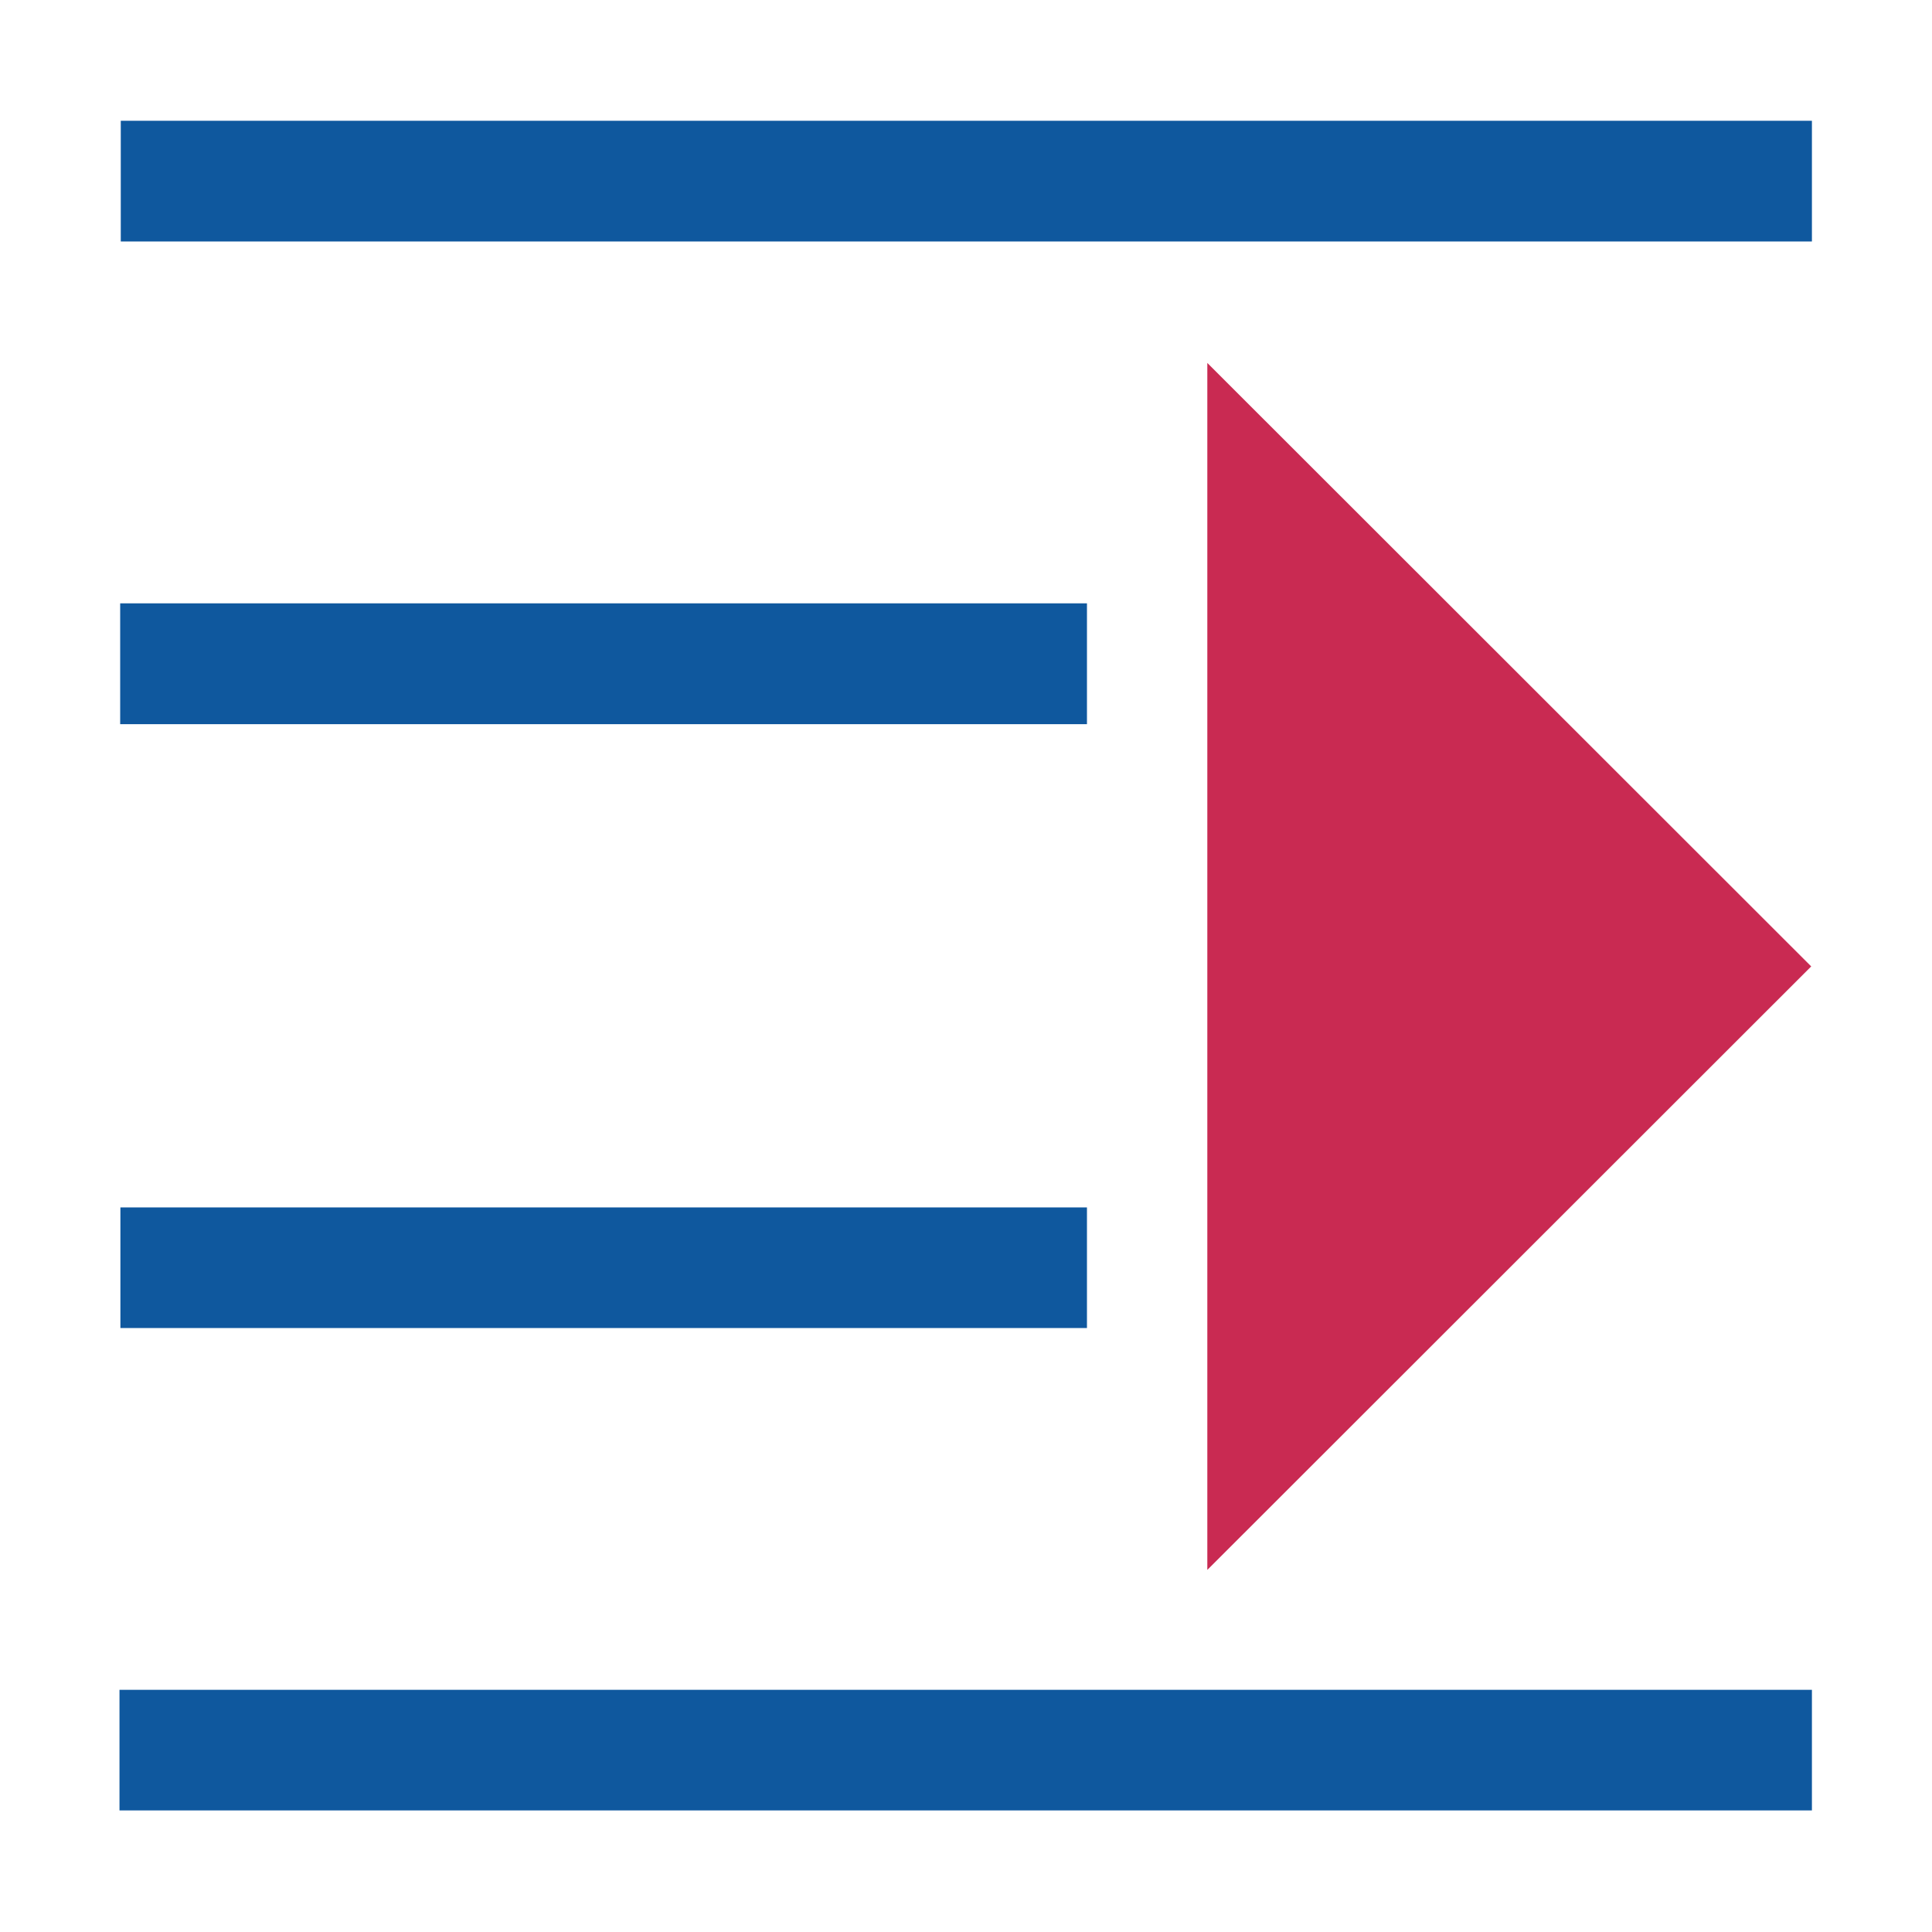
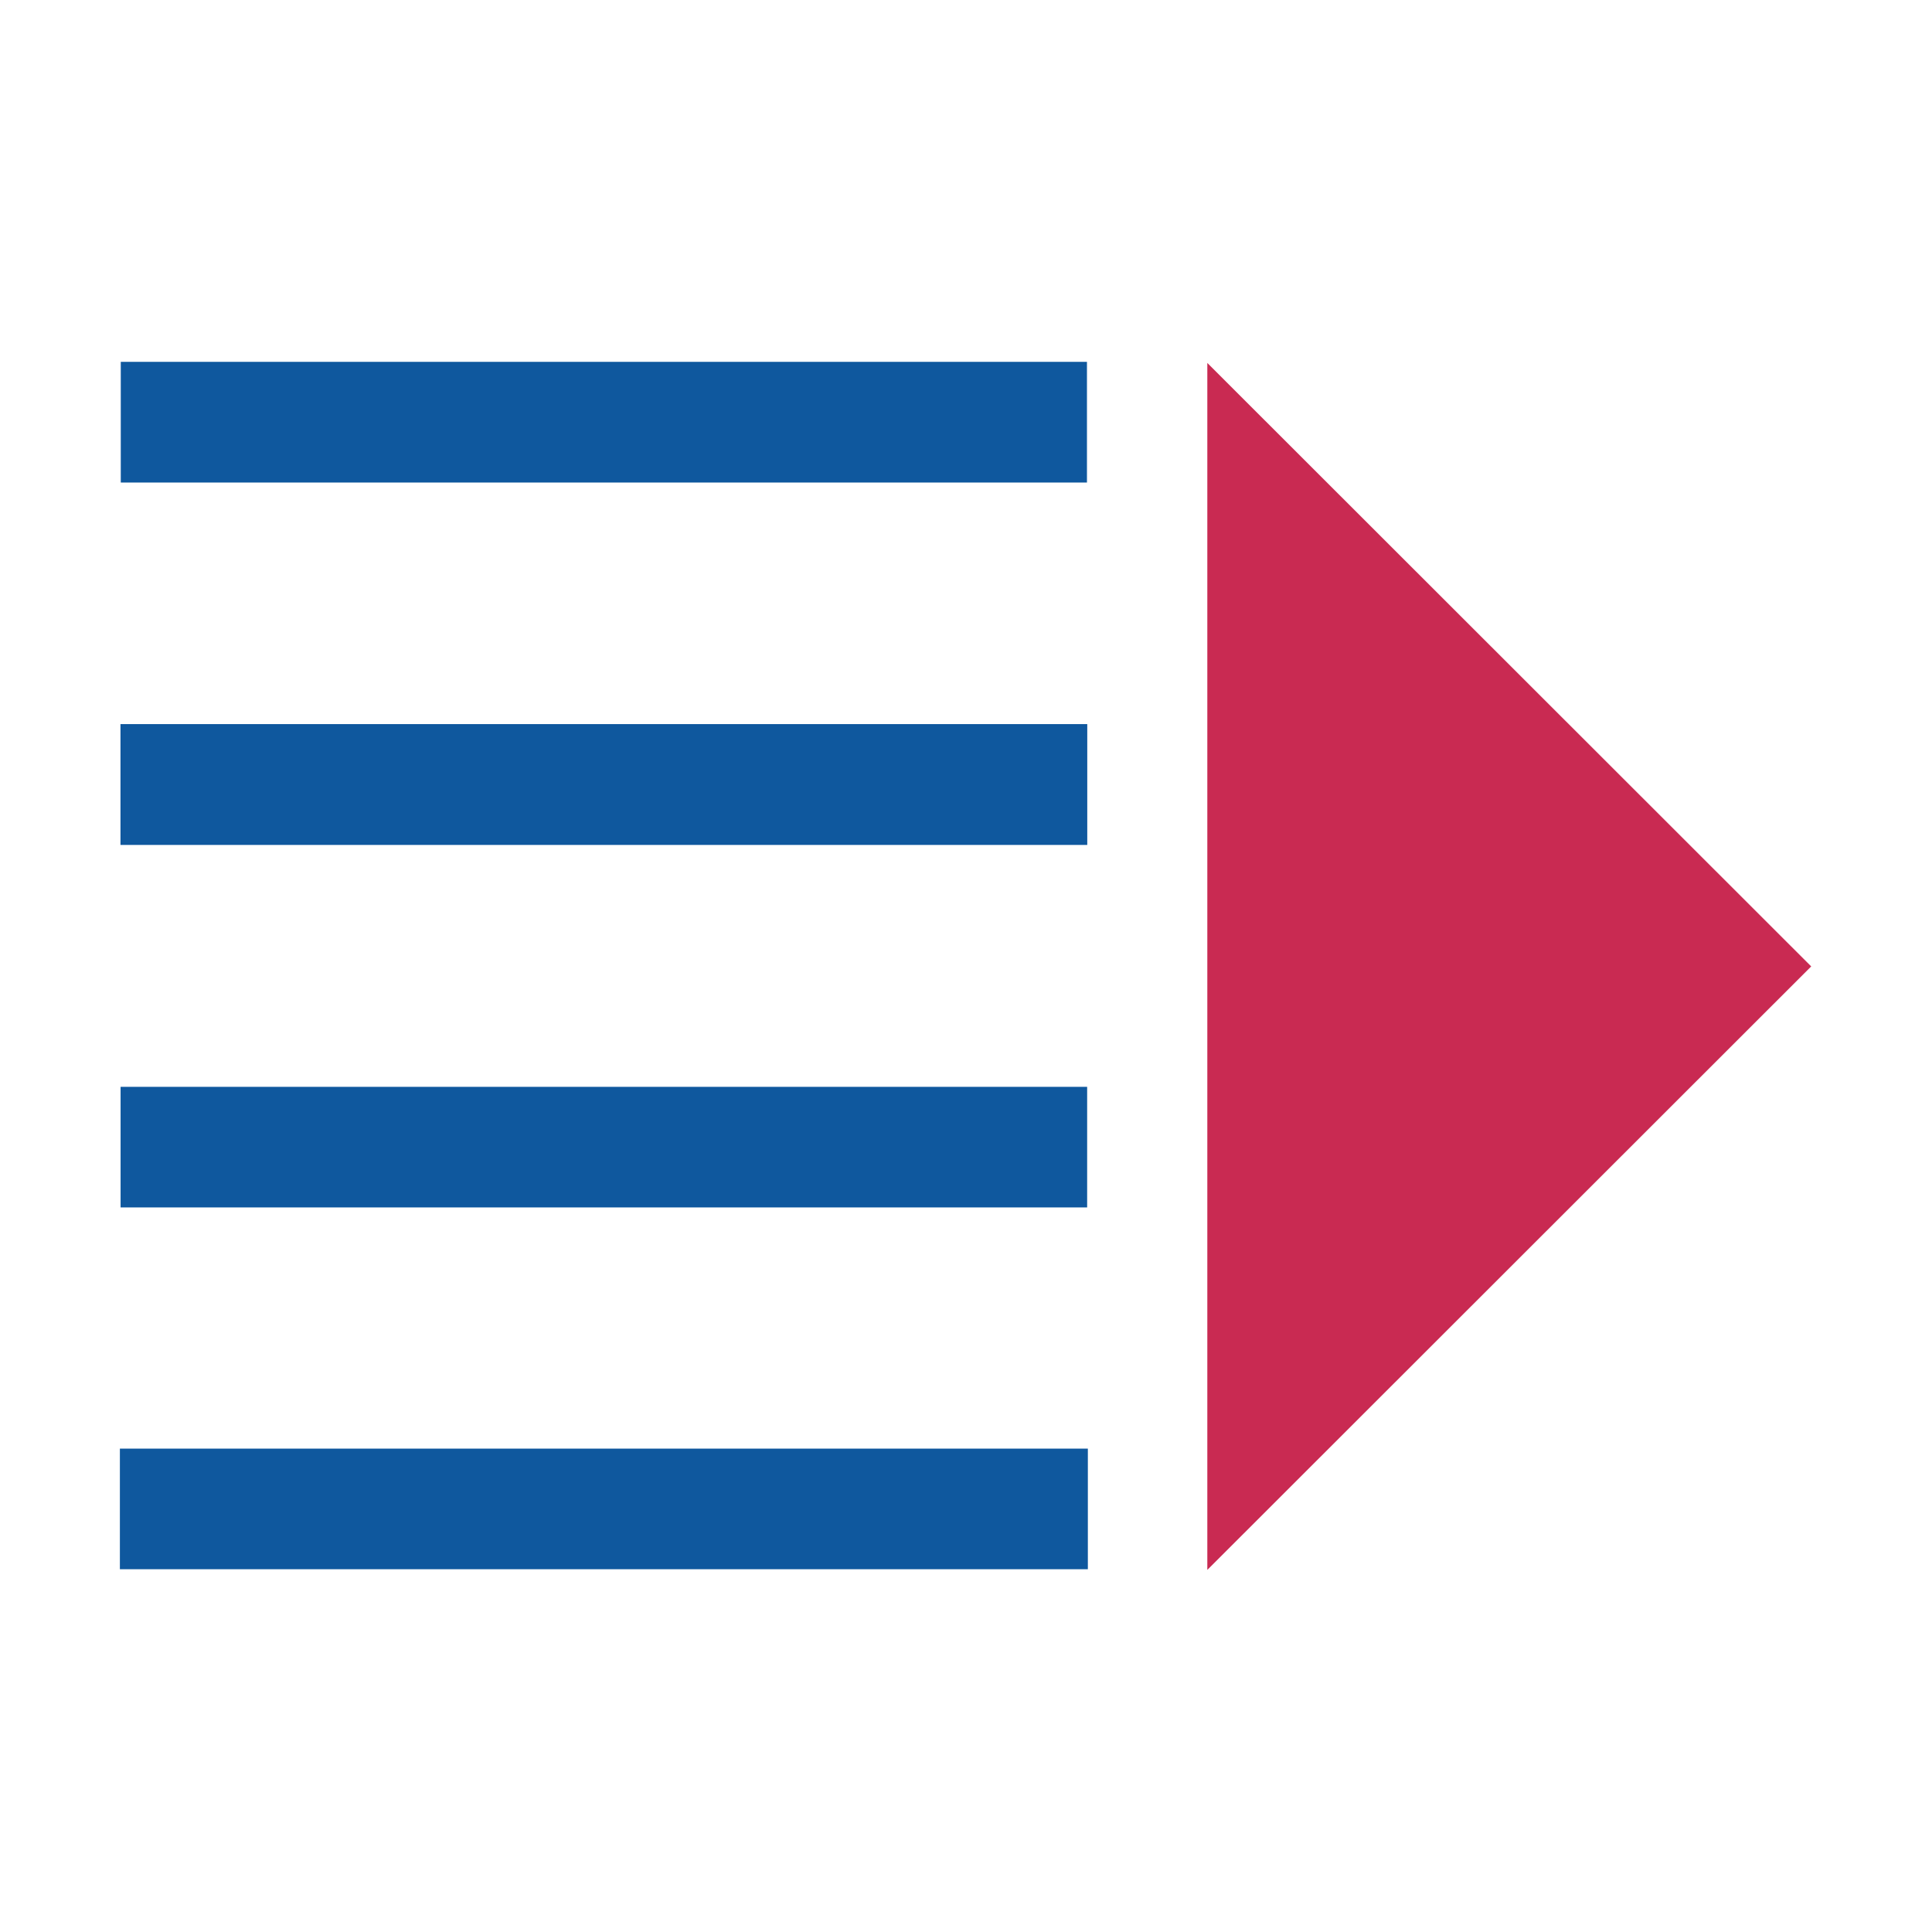
- <svg xmlns="http://www.w3.org/2000/svg" t="1632534658923" class="icon" viewBox="0 0 1024 1024" version="1.1" p-id="2032" width="32" height="32">
-   <path d="M63.696 319.784h512.416v64.044H63.696zM63.333 895.639h897.021v63.919H63.333zM64.012 64.012h896.342v63.978H64.012zM63.813 639.965h512.298v63.919H63.813z" fill="#0f589e" p-id="2033" />
-   <path d="M639.902 832.078l320.074-319.855-320.074-319.855z" fill="#c92a52" p-id="2034" />
+ <svg xmlns="http://www.w3.org/2000/svg" t="1633505936374" class="icon" viewBox="0 0 1024 1024" version="1.1" p-id="5099" width="32" height="32">
+   <path d="M63.854 383.79H576.27v64.044H63.854zM63.542 767.802h513.041v63.919H63.542zM64.012 191.784h512.099v63.978H64.012zM63.913 576.046h512.298v63.919H63.913z" fill="#0f589e" p-id="5100" />
+   <path d="M639.902 832.078l320.074-319.855-320.074-319.855z" fill="#c92a52" p-id="5101" />
</svg>
